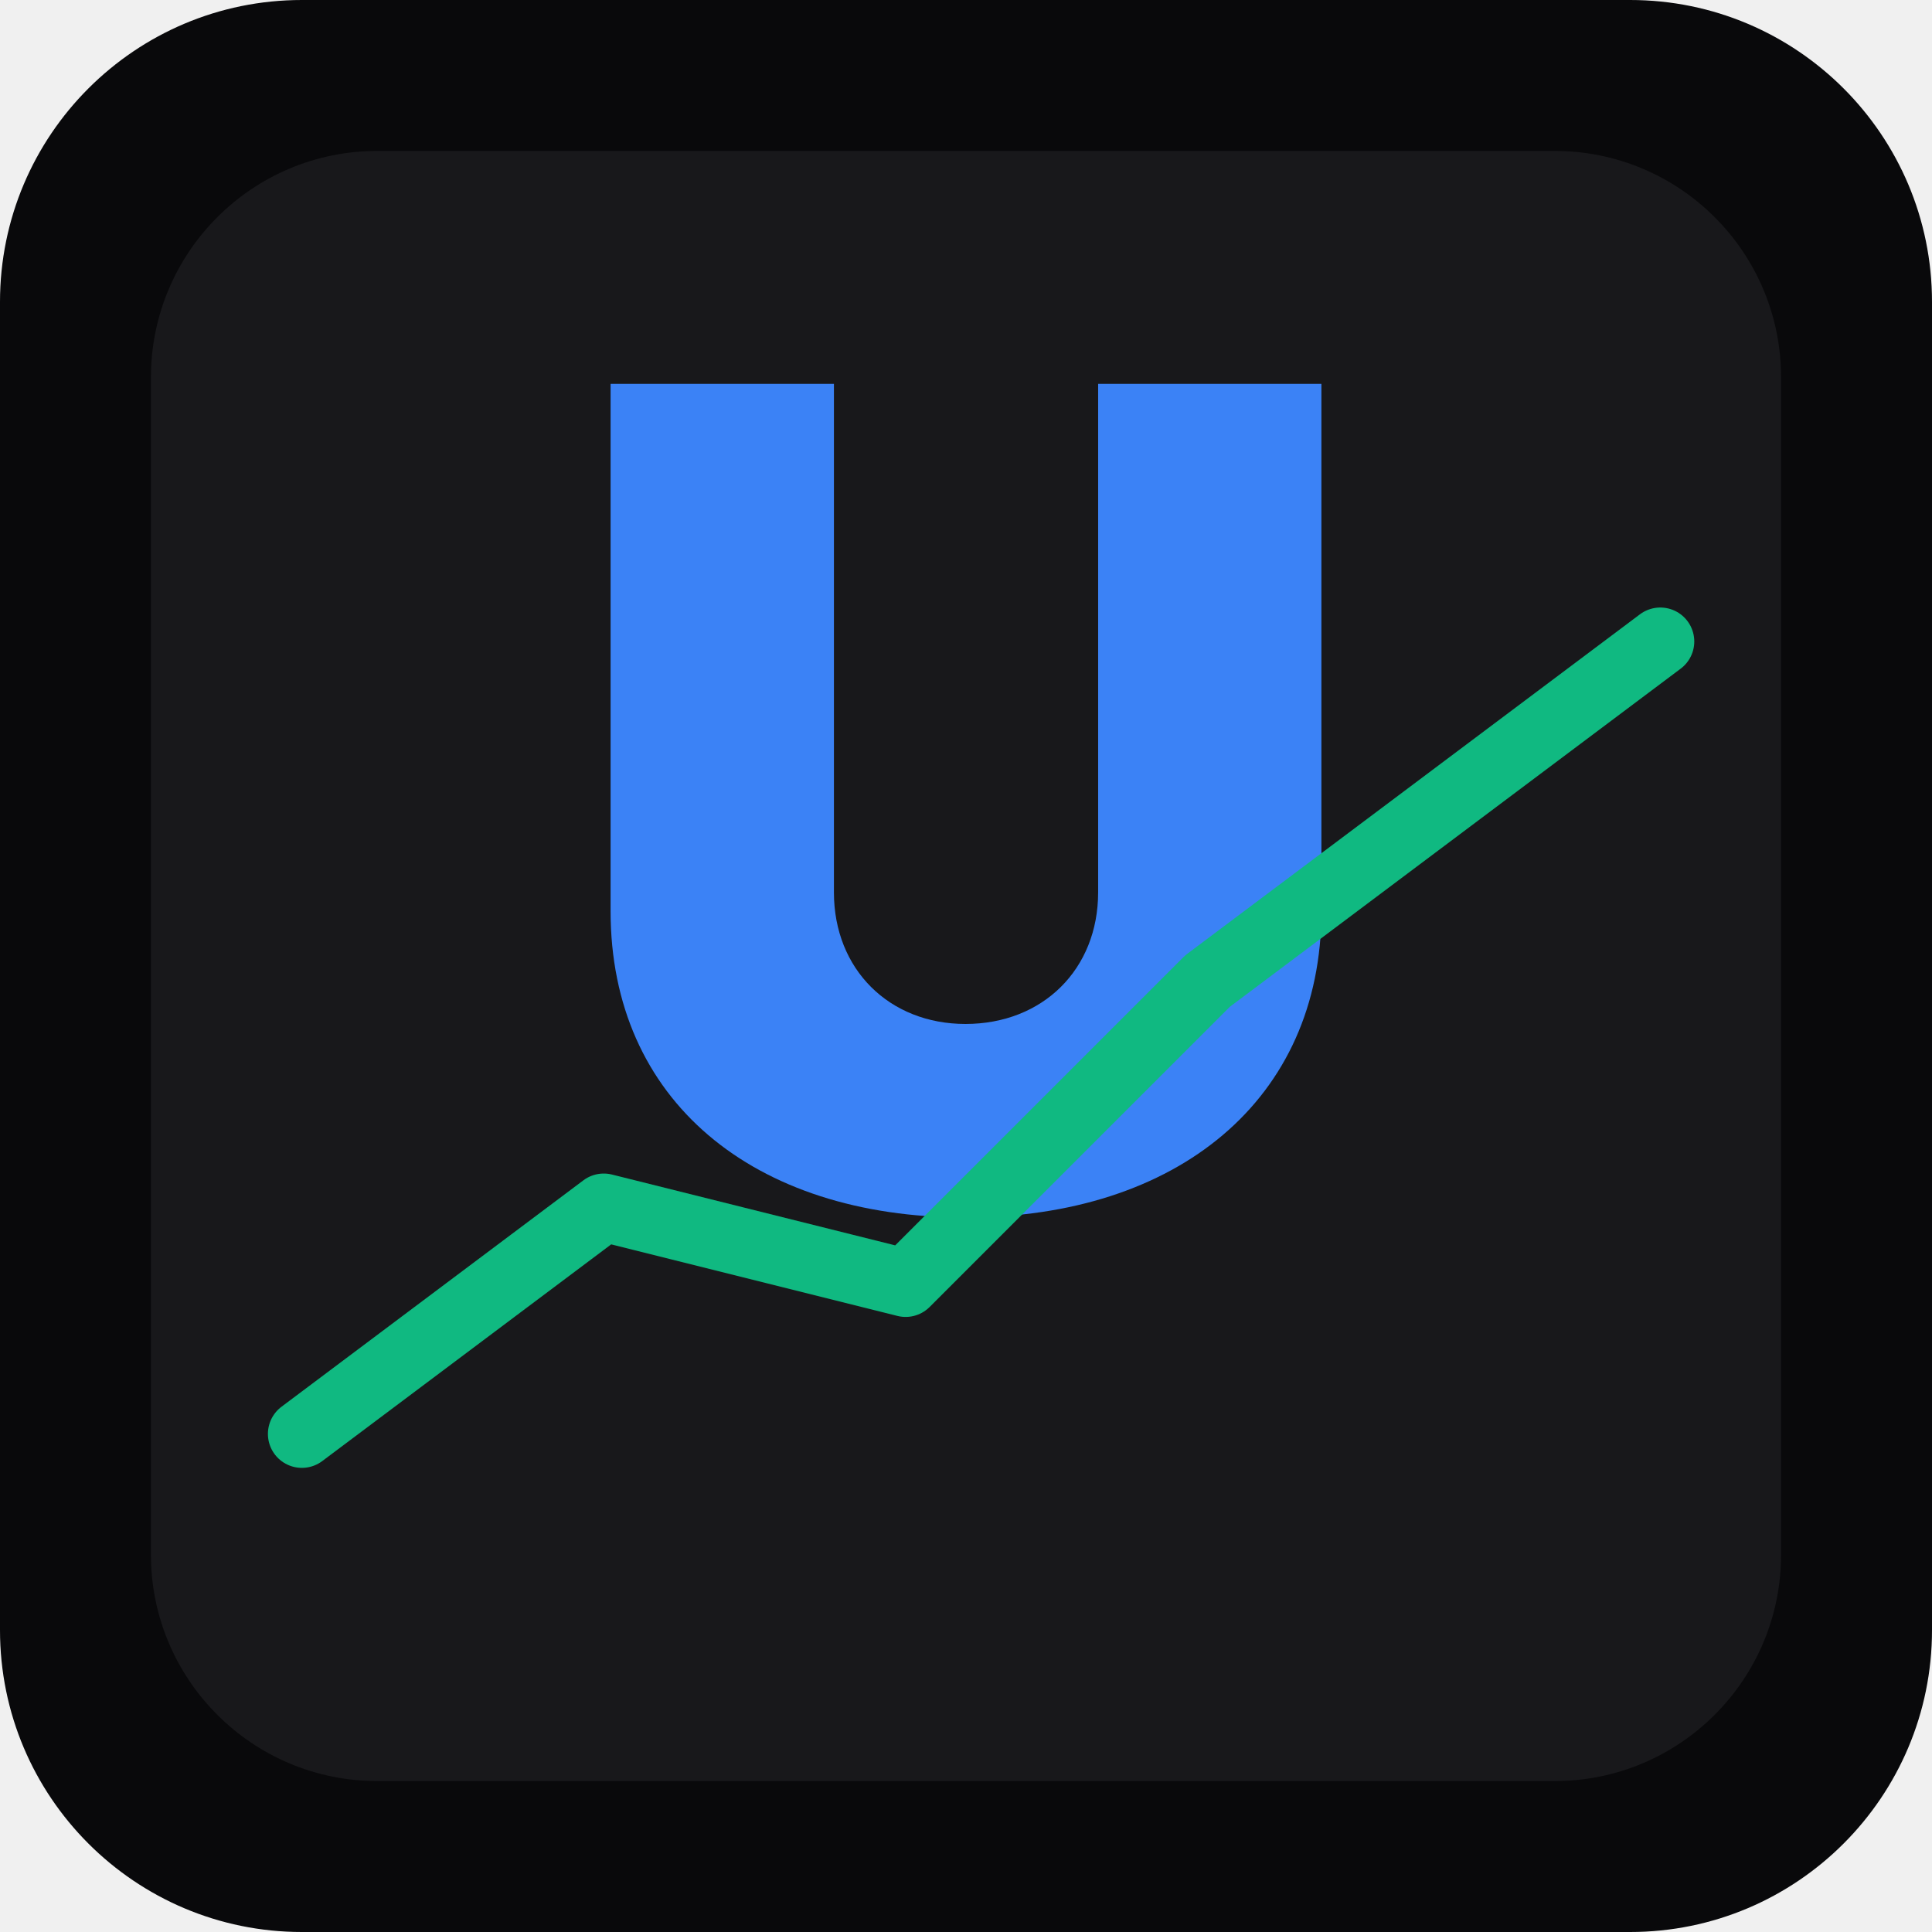
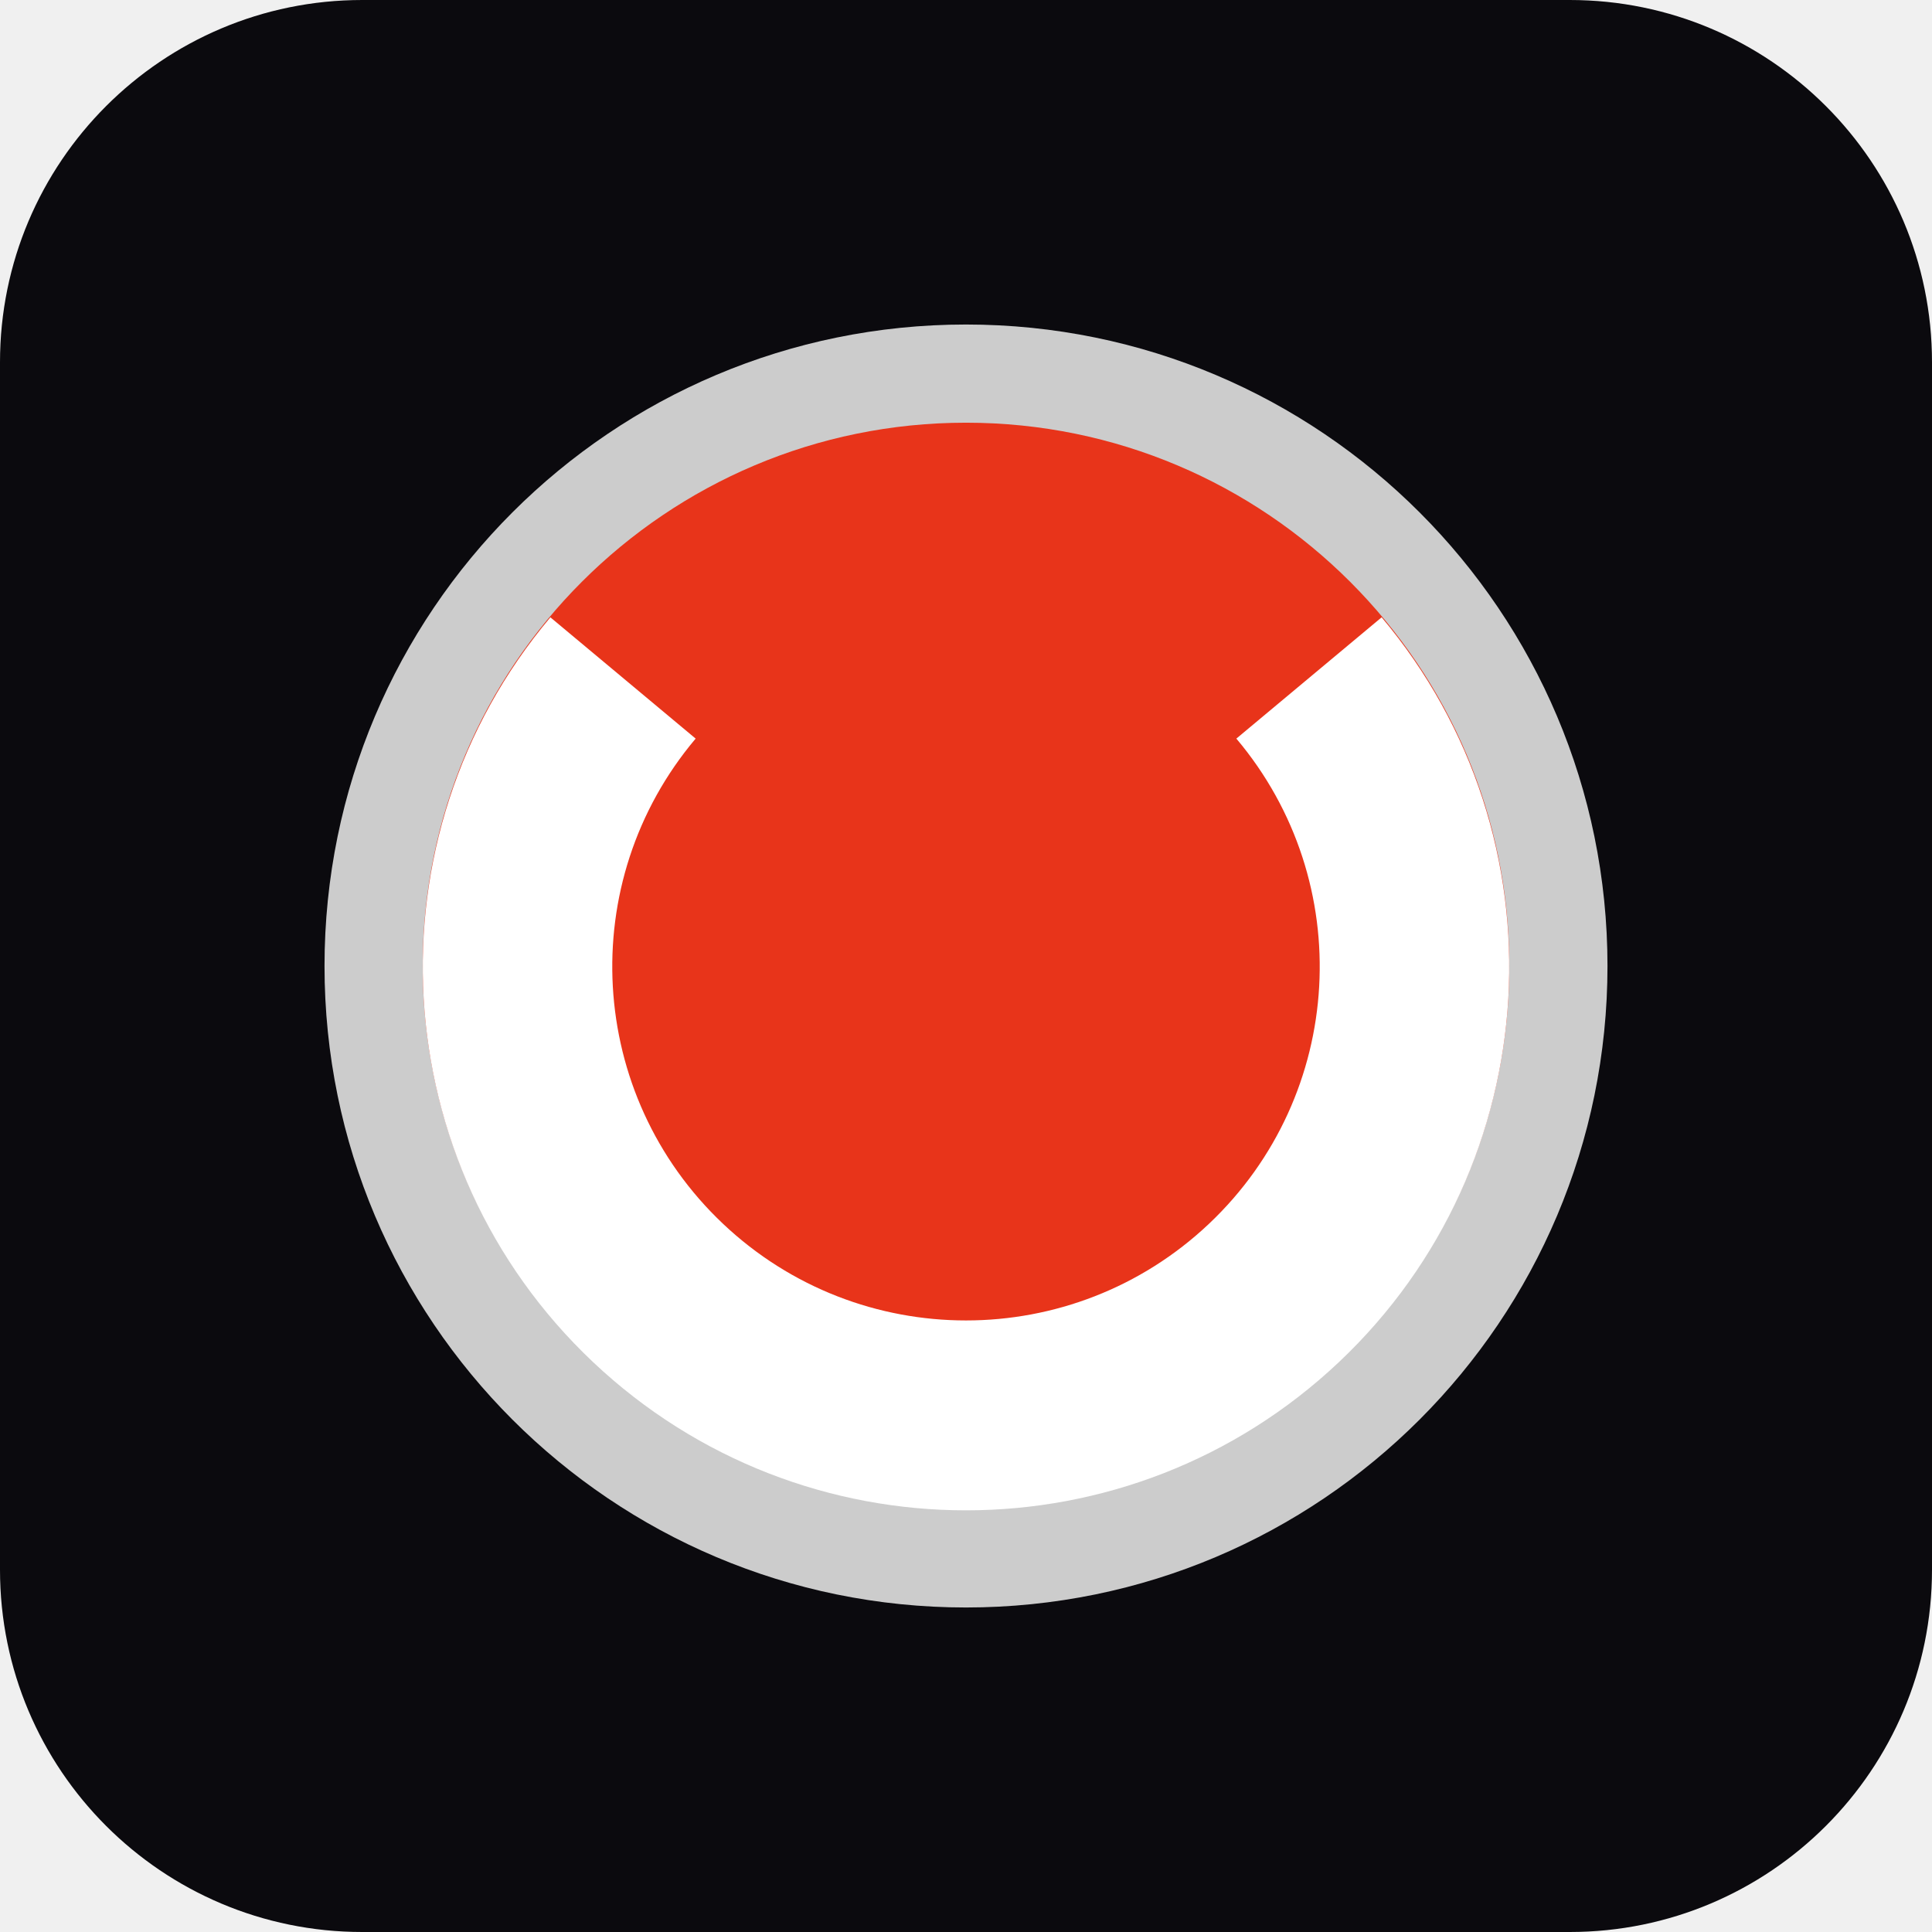
- <svg xmlns="http://www.w3.org/2000/svg" viewBox="0 0 512 512" width="512" height="512">
-   <rect width="512" height="512" rx="80" fill="#09090b" />
-   <rect x="40" y="40" width="432" height="432" rx="60" fill="#18181b" />
-   <text x="256" y="320" font-family="system-ui, -apple-system, sans-serif" font-size="300" font-weight="900" text-anchor="middle" fill="#3b82f6">U</text>
-   <polyline points="80,380 160,320 240,340 320,260 400,200 440,170" stroke="#10b981" stroke-width="18" fill="none" stroke-linecap="round" stroke-linejoin="round" />
+ <svg xmlns="http://www.w3.org/2000/svg" width="512" height="512" viewBox="0 0 512 512">
+   <rect width="512" height="512" rx="96.0" fill="#0b0a0e" />
+   <g transform="translate(256.000,256.000) scale(3.469388) translate(-50,-50)">
+     <circle cx="50" cy="50" r="49" fill="#CCCCCC" />
+     <circle cx="50" cy="50" r="41.5" fill="#E8341A" />
+     <g transform="translate(1.75,1.75) scale(0.965)">
+       <path d="M 82.9 22.4 A 43 43 0 1 1 17.1 22.4 L 28.6 32.0 A 28 28 0 1 0 71.4 32.0 Z" fill="white" />
+     </g>
+   </g>
</svg>
